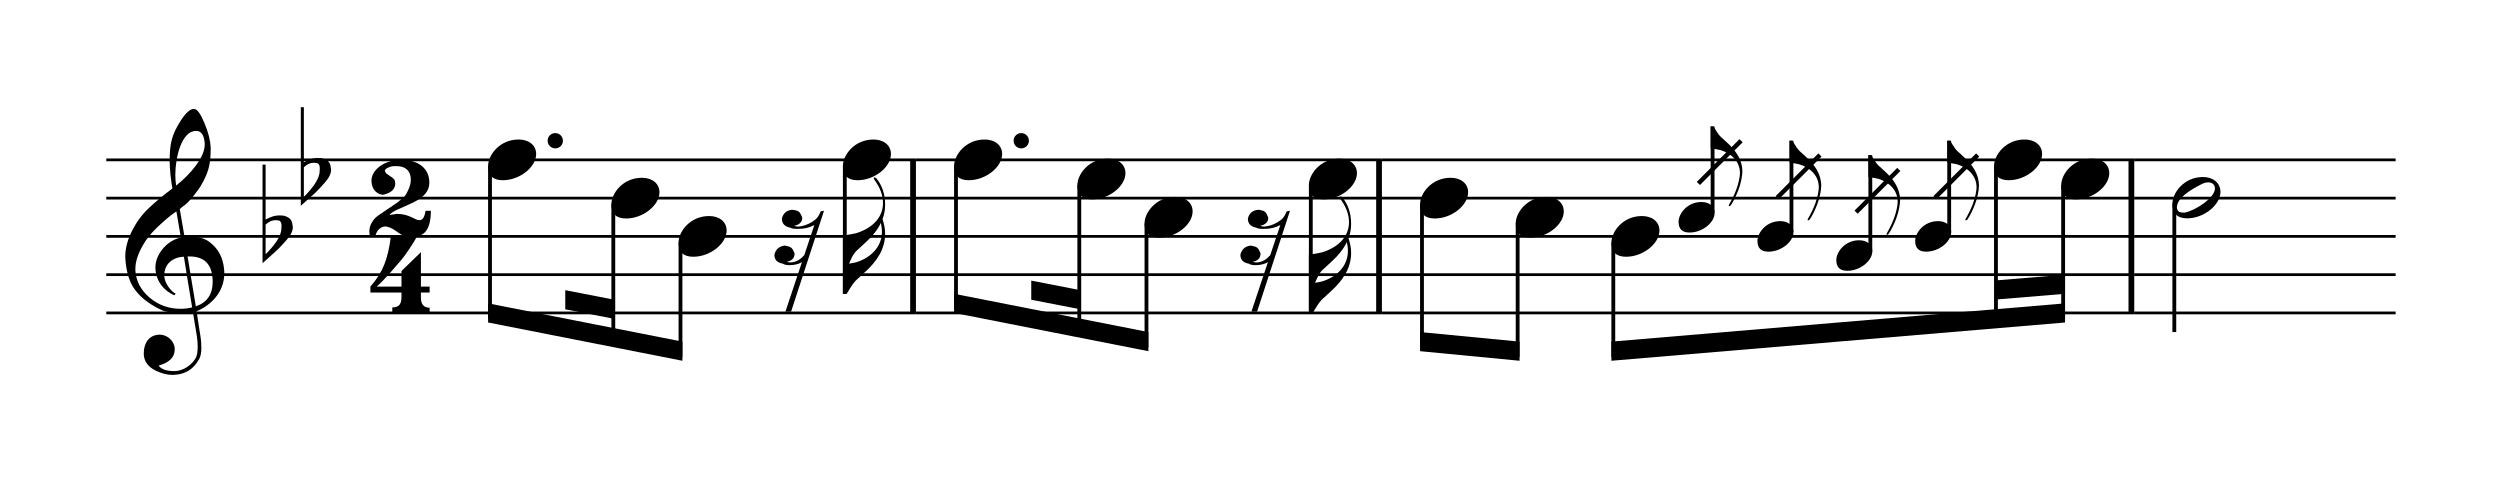
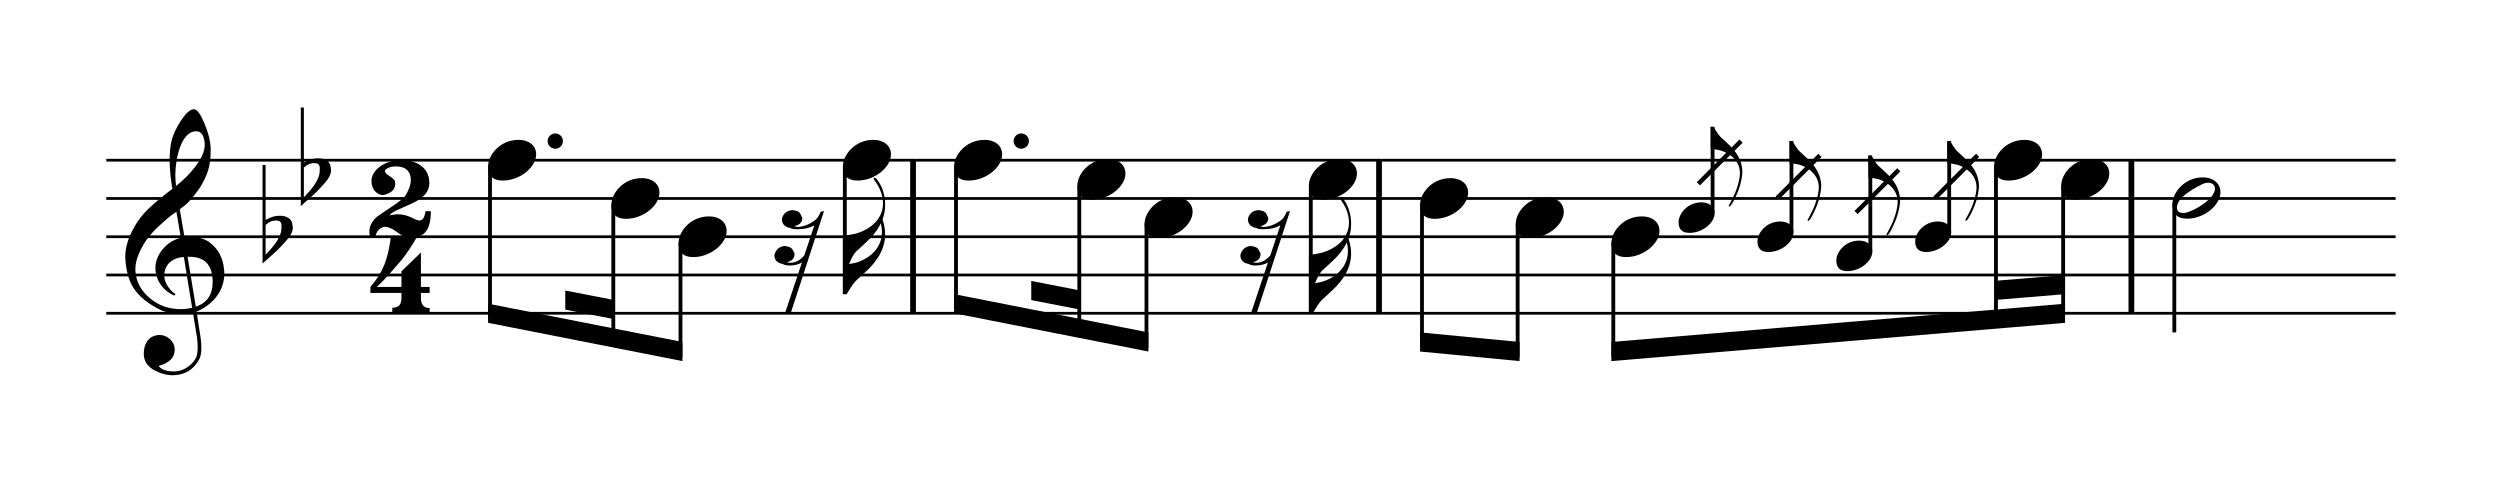
- <svg xmlns="http://www.w3.org/2000/svg" xmlns:xlink="http://www.w3.org/1999/xlink" width="588px" height="113px" version="1.1" overflow="visible">
+ <svg xmlns="http://www.w3.org/2000/svg" xmlns:xlink="http://www.w3.org/1999/xlink" width="530px" height="102px" version="1.1" overflow="visible">
  <defs>
+     <symbol id="E243-1b5ebec" viewBox="0 0 1000 1000" overflow="inherit">
+       <path transform="scale(1,-1)" d="M216 730c-5 8 -10 13 -11 16l-4 10c0 3 2 5 5 5s7 -2 13 -7c35 -42 57 -101 57 -172c0 -34 -6 -65 -17 -94c10 -31 17 -64 17 -96c0 -104 -60 -183 -122 -241c-63 -59 -57 -53 -61 -56c-38 -34 -63 -95 -71 -95h-22v190v190c40 7 69 11 87 16c116 36 175 111 175 197 c0 44 -15 91 -46 137zM248 463c-23 -48 -58 -89 -94 -122c-63 -59 -57 -53 -61 -56c-30 -27 -44 -71 -53 -88c20 3 36 6 47 9c88 27 168 95 168 200c0 19 -3 39 -7 57z" />
+     </symbol>
+     <symbol id="E260-1b5ebec" viewBox="0 0 1000 1000" overflow="inherit">
+       <path transform="scale(1,-1)" d="M20 110c32 16 54 27 93 27c26 0 35 -3 54 -13c13 -7 24 -20 27 -38l4 -25c0 -28 -16 -57 -45 -89c-23 -25 -39 -44 -65 -68l-88 -79v644h20v-359zM90 106c-32 0 -48 -10 -70 -29v-194c31 31 54 59 71 84c21 32 32 59 32 84c0 9 1 16 1 20c0 14 -3 21 -11 30l-8 3z" />
+     </symbol>
+     <symbol id="E4E7-1b5ebec" viewBox="0 0 1000 1000" overflow="inherit">
+       <path transform="scale(1,-1)" d="M133 -111c0 -33 -21 -50 -52 -55c10 -3 18 -4 25 -4c40 0 69 24 90 47l66 197c-36 -18 -64 -25 -112 -25c-23 0 -38 3 -45 8c-37 7 -55 27 -55 59c8 35 30 54 68 58c45 -6 49 -13 64 -48c0 -3 1 -5 1 -7c0 -27 -25 -46 -52 -49c6 -4 15 -6 26 -6c32 2 62 14 88 29 c32 19 44 36 59 71l7 1l10 2h4c-72 -220 -143 -439 -215 -659h-37l108 324c-20 -13 -51 -20 -82 -20c-21 0 -35 4 -43 10c-37 6 -55 26 -55 58c8 35 31 56 68 60c43 -8 48 -13 64 -51z" />
+     </symbol>
    <symbol id="E050-1b5ebec" viewBox="0 0 1000 1000" overflow="inherit">
      <path transform="scale(1,-1)" d="M441 -245c-23 -4 -48 -6 -76 -6c-59 0 -102 7 -130 20c-88 42 -150 93 -187 154c-26 44 -43 103 -48 176c0 6 -1 13 -1 19c0 54 15 111 45 170c29 57 65 106 110 148s96 85 153 127c-3 16 -8 46 -13 92c-4 43 -5 73 -5 89c0 117 16 172 69 257c34 54 64 82 89 82 c21 0 43 -30 69 -92s39 -115 41 -159v-15c0 -109 -21 -162 -67 -241c-13 -20 -63 -90 -98 -118c-13 -9 -25 -19 -37 -29l31 -181c8 1 18 2 28 2c58 0 102 -12 133 -35c59 -43 92 -104 98 -184c1 -7 1 -15 1 -22c0 -123 -87 -209 -181 -248c8 -57 17 -110 25 -162 c5 -31 6 -58 6 -80c0 -30 -5 -53 -14 -70c-35 -64 -88 -99 -158 -103c-5 0 -11 -1 -16 -1c-37 0 -72 10 -108 27c-50 24 -77 59 -80 105v11c0 29 7 55 20 76c18 28 45 42 79 44h6c49 0 93 -42 97 -87v-9c0 -51 -34 -86 -105 -106c17 -24 51 -36 102 -36c62 0 116 43 140 85 c9 16 13 41 13 74c0 20 -1 42 -5 67c-8 53 -18 106 -26 159zM461 939c-95 0 -135 -175 -135 -286c0 -24 2 -48 5 -71c50 39 92 82 127 128c40 53 60 100 60 140v8c-4 53 -22 81 -55 81h-2zM406 119l54 -326c73 25 110 78 110 161c0 7 0 15 -1 23c-7 95 -57 142 -151 142h-12 zM382 117c-72 -2 -128 -47 -128 -120v-7c2 -46 43 -99 75 -115c-3 -2 -7 -5 -10 -10c-70 33 -116 88 -123 172v11c0 68 44 126 88 159c23 17 49 29 78 36l-29 170c-21 -13 -52 -37 -92 -73c-50 -44 -86 -84 -109 -119c-45 -69 -67 -130 -67 -182v-13c5 -68 35 -127 93 -176 s125 -73 203 -73c25 0 50 3 75 9c-19 111 -36 221 -54 331z" />
    </symbol>
    <symbol id="E082-1b5ebec" viewBox="0 0 1000 1000" overflow="inherit">
      <path transform="scale(1,-1)" d="M124 -185c-18 0 -55 -14 -65 -65h-36l-3 30c0 25 6 45 18 63c11 19 22 30 39 43l121 82l37 29c15 11 27 29 38 54c12 24 18 47 18 70c0 40 -19 88 -94 88c-25 0 -32 0 -50 -8c-14 -5 -23 -12 -26 -22c3 -9 7 -15 10 -18l24 -17c12 -7 17 -11 27 -21c5 -7 7 -16 7 -27 c0 -12 0 -57 -79 -74c-30 0 -76 26 -76 94c0 66 81 135 197 135c72 0 181 -32 181 -150c0 -53 -32 -95 -113 -133l-91 -41c-26 -11 -45 -23 -57 -37l49 7c84 0 115 -41 148 -41c20 0 33 20 39 61h35c0 -152 -68 -168 -114 -168c-17 0 -65 0 -79 7h10l-28 17 c-49 37 -69 40 -87 42z" />
    </symbol>
    <symbol id="E084-1b5ebec" viewBox="0 0 1000 1000" overflow="inherit">
      <path transform="scale(1,-1)" d="M20 -78c84 97 114 180 134 329h170c-13 -32 -82 -132 -99 -151l-84 -97c-33 -36 -59 -63 -80 -81h162v102l127 123v-225h57v-39h-57v-34c0 -43 19 -65 57 -65v-34h-244v36c48 0 60 26 60 70v27h-203v39z" />
    </symbol>
    <symbol id="E0A3-1b5ebec" viewBox="0 0 1000 1000" overflow="inherit">
      <path transform="scale(1,-1)" d="M278 64c0 22 -17 39 -43 39c-12 0 -26 -3 -41 -10c-85 -43 -165 -94 -165 -156c5 -25 15 -32 49 -32c67 11 200 95 200 159zM0 -36c0 68 73 174 200 174c66 0 114 -39 114 -97c0 -84 -106 -173 -218 -173c-64 0 -96 32 -96 96z" />
    </symbol>
    <symbol id="E0A4-1b5ebec" viewBox="0 0 1000 1000" overflow="inherit">
      <path transform="scale(1,-1)" d="M0 -39c0 68 73 172 200 172c66 0 114 -37 114 -95c0 -84 -106 -171 -218 -171c-64 0 -96 30 -96 94z" />
    </symbol>
    <symbol id="E240-1b5ebec" viewBox="0 0 1000 1000" overflow="inherit">
      <path transform="scale(1,-1)" d="M179 -646c15 29 29 55 46 102c18 49 30 108 30 138c0 105 -80 173 -168 200c-18 5 -47 9 -87 16v190h22c8 0 33 -61 71 -95c4 -3 -2 3 61 -56c62 -58 122 -137 122 -241c0 -38 -13 -106 -35 -163c-20 -51 -43 -99 -66 -132c-6 -5 -10 -7 -13 -7s-5 2 -5 5l4 10 c1 3 14 25 18 33z" />
-     </symbol>
-     <symbol id="E243-1b5ebec" viewBox="0 0 1000 1000" overflow="inherit">
-       <path transform="scale(1,-1)" d="M216 730c-5 8 -10 13 -11 16l-4 10c0 3 2 5 5 5s7 -2 13 -7c35 -42 57 -101 57 -172c0 -34 -6 -65 -17 -94c10 -31 17 -64 17 -96c0 -104 -60 -183 -122 -241c-63 -59 -57 -53 -61 -56c-38 -34 -63 -95 -71 -95h-22v190v190c40 7 69 11 87 16c116 36 175 111 175 197 c0 44 -15 91 -46 137zM248 463c-23 -48 -58 -89 -94 -122c-63 -59 -57 -53 -61 -56c-30 -27 -44 -71 -53 -88c20 3 36 6 47 9c88 27 168 95 168 200c0 19 -3 39 -7 57z" />
-     </symbol>
-     <symbol id="E260-1b5ebec" viewBox="0 0 1000 1000" overflow="inherit">
-       <path transform="scale(1,-1)" d="M20 110c32 16 54 27 93 27c26 0 35 -3 54 -13c13 -7 24 -20 27 -38l4 -25c0 -28 -16 -57 -45 -89c-23 -25 -39 -44 -65 -68l-88 -79v644h20v-359zM90 106c-32 0 -48 -10 -70 -29v-194c31 31 54 59 71 84c21 32 32 59 32 84c0 9 1 16 1 20c0 14 -3 21 -11 30l-8 3z" />
-     </symbol>
-     <symbol id="E4E7-1b5ebec" viewBox="0 0 1000 1000" overflow="inherit">
-       <path transform="scale(1,-1)" d="M133 -111c0 -33 -21 -50 -52 -55c10 -3 18 -4 25 -4c40 0 69 24 90 47l66 197c-36 -18 -64 -25 -112 -25c-23 0 -38 3 -45 8c-37 7 -55 27 -55 59c8 35 30 54 68 58c45 -6 49 -13 64 -48c0 -3 1 -5 1 -7c0 -27 -25 -46 -52 -49c6 -4 15 -6 26 -6c32 2 62 14 88 29 c32 19 44 36 59 71l7 1l10 2h4c-72 -220 -143 -439 -215 -659h-37l108 324c-20 -13 -51 -20 -82 -20c-21 0 -35 4 -43 10c-37 6 -55 26 -55 58c8 35 31 56 68 60c43 -8 48 -13 64 -51z" />
    </symbol>
  </defs>
  <style type="text/css">g.page-margin{font-family:Times;} g.ending, g.fing, g.reh, g.tempo{font-weight:bold;} g.dir, g.dynam, g.mNum{font-style:italic;} g.label{font-weight:normal;}</style>
  <svg class="definition-scale" color="black" viewBox="0 0 11760 2250">
    <g class="page-margin" transform="translate(500, 500)">
      <g id="m1crgkek" class="mdiv pageMilestone" />
      <g id="s1jn0u8q" class="score pageMilestone" />
      <g id="s98hx0k" class="system">
        <g id="stawp5c" class="section systemMilestone" />
        <g id="maj27" class="measure">
          <g id="s1k29xw7" class="staff">
            <path d="M0 247 L3808 247" stroke="currentColor" stroke-width="13" />
            <path d="M0 427 L3808 427" stroke="currentColor" stroke-width="13" />
            <path d="M0 607 L3808 607" stroke="currentColor" stroke-width="13" />
            <path d="M0 787 L3808 787" stroke="currentColor" stroke-width="13" />
            <path d="M0 967 L3808 967" stroke="currentColor" stroke-width="13" />
            <g id="c4z7fc0" class="clef">
              <use xlink:href="#E050-1b5ebec" x="90" y="787" height="720px" width="720px" />
            </g>
            <g id="kc8ozjt" class="keySig">
              <g id="kxk66s3" class="keyAccid">
                <use xlink:href="#E260-1b5ebec" x="735" y="607" height="720px" width="720px" />
              </g>
              <g id="k9qo6c9" class="keyAccid">
                <use xlink:href="#E260-1b5ebec" x="915" y="337" height="720px" width="720px" />
              </g>
            </g>
            <g id="m1grbzzl" class="meterSig">
              <use xlink:href="#E082-1b5ebec" x="1223" y="427" height="720px" width="720px" />
              <use xlink:href="#E084-1b5ebec" x="1228" y="787" height="720px" width="720px" />
            </g>
            <g id="lfrzwqv" class="layer">
              <g id="b6zhf6m" class="beam">
                <polygon points="1796,1012 2710,1192 2710,1102 1796,922" />
                <polygon points="2159,950 2385,994 2385,904 2159,860" />
                <g id="n1wryc95" class="note">
                  <g class="notehead">
                    <use xlink:href="#E0A4-1b5ebec" x="1796" y="247" height="720px" width="720px" />
                  </g>
                  <g id="dl8ebre" class="dots">
                    <ellipse cx="2112" cy="157" rx="36" ry="36" />
                  </g>
                  <g id="siv16ea" class="stem">
                    <rect x="1796" y="275" height="719" width="18" />
                  </g>
                </g>
                <g id="n1l0qosn" class="note">
                  <g class="notehead">
                    <use xlink:href="#E0A4-1b5ebec" x="2376" y="427" height="720px" width="720px" />
                  </g>
                  <g id="syx0aaf" class="stem">
                    <rect x="2376" y="455" height="656" width="18" />
                  </g>
                </g>
                <g id="nm9gldr" class="note">
                  <g class="notehead">
                    <use xlink:href="#E0A4-1b5ebec" x="2692" y="607" height="720px" width="720px" />
                  </g>
                  <g id="s15ick27" class="stem">
                    <rect x="2692" y="635" height="539" width="18" />
                  </g>
                  <g id="a1w1fj4l" class="accid" />
                </g>
              </g>
              <g id="r1kvldvx" class="rest">
                <use xlink:href="#E4E7-1b5ebec" x="3142" y="607" height="720px" width="720px" />
              </g>
              <g id="n6lavjx" class="note">
                <g class="notehead">
                  <use xlink:href="#E0A4-1b5ebec" x="3465" y="247" height="720px" width="720px" />
                </g>
                <g id="s3sgcfj" class="stem">
                  <rect x="3465" y="275" height="602" width="18" />
                  <g id="f1473mmv" class="flag">
                    <use xlink:href="#E243-1b5ebec" x="3465" y="877" height="720px" width="720px" />
                  </g>
                </g>
              </g>
            </g>
          </g>
          <g id="bd8ados" class="barLine">
            <path d="M3795 247 L3795 967" stroke="currentColor" stroke-width="27" />
          </g>
        </g>
        <g id="mrjxj5z" class="measure">
          <g id="s7bykuy" class="staff">
            <path d="M3808 247 L6000 247" stroke="currentColor" stroke-width="13" />
            <path d="M3808 427 L6000 427" stroke="currentColor" stroke-width="13" />
            <path d="M3808 607 L6000 607" stroke="currentColor" stroke-width="13" />
            <path d="M3808 787 L6000 787" stroke="currentColor" stroke-width="13" />
            <path d="M3808 967 L6000 967" stroke="currentColor" stroke-width="13" />
            <g id="l57lm6x" class="layer">
              <g id="b164j9s7" class="beam">
                <polygon points="3988,967 4902,1147 4902,1057 3988,877" />
                <polygon points="4351,905 4577,949 4577,859 4351,815" />
                <g id="n1d6chli" class="note">
                  <g class="notehead">
                    <use xlink:href="#E0A4-1b5ebec" x="3988" y="247" height="720px" width="720px" />
                  </g>
                  <g id="d17lwqmf" class="dots">
                    <ellipse cx="4304" cy="157" rx="36" ry="36" />
                  </g>
                  <g id="s14s302h" class="stem">
                    <rect x="3988" y="275" height="674" width="18" />
                  </g>
                </g>
                <g id="n10sz2ux" class="note">
                  <g class="notehead">
                    <use xlink:href="#E0A4-1b5ebec" x="4568" y="337" height="720px" width="720px" />
                  </g>
                  <g id="saf794j" class="stem">
                    <rect x="4568" y="365" height="701" width="18" />
                  </g>
                  <g id="at8zkfl" class="accid" />
                </g>
                <g id="n1q90xdt" class="note">
                  <g class="notehead">
                    <use xlink:href="#E0A4-1b5ebec" x="4884" y="517" height="720px" width="720px" />
                  </g>
                  <g id="s1vxywd8" class="stem">
                    <rect x="4884" y="545" height="584" width="18" />
                  </g>
                </g>
              </g>
              <g id="r1eutf55" class="rest">
                <use xlink:href="#E4E7-1b5ebec" x="5334" y="607" height="720px" width="720px" />
              </g>
              <g id="n1pfycn4" class="note">
                <g class="notehead">
                  <use xlink:href="#E0A4-1b5ebec" x="5657" y="337" height="720px" width="720px" />
                </g>
                <g id="s15ux556" class="stem">
                  <rect x="5657" y="365" height="602" width="18" />
                  <g id="fijcp1a" class="flag">
                    <use xlink:href="#E243-1b5ebec" x="5657" y="967" height="720px" width="720px" />
                  </g>
                </g>
                <g id="a11vd3cp" class="accid" />
              </g>
            </g>
          </g>
          <g id="bm92q1x" class="barLine">
            <path d="M5987 247 L5987 967" stroke="currentColor" stroke-width="27" />
          </g>
        </g>
        <g id="m1co6lqq" class="measure">
          <g id="svtbb6w" class="staff">
            <path d="M6000 247 L9539 247" stroke="currentColor" stroke-width="13" />
            <path d="M6000 427 L9539 427" stroke="currentColor" stroke-width="13" />
            <path d="M6000 607 L9539 607" stroke="currentColor" stroke-width="13" />
            <path d="M6000 787 L9539 787" stroke="currentColor" stroke-width="13" />
            <path d="M6000 967 L9539 967" stroke="currentColor" stroke-width="13" />
            <g id="lxbw8wm" class="layer">
              <g id="btwti83" class="beam">
                <polygon points="6180,1147 6648,1192 6648,1102 6180,1057" />
                <g id="n1rjlykc" class="note">
                  <g class="notehead">
                    <use xlink:href="#E0A4-1b5ebec" x="6180" y="427" height="720px" width="720px" />
                  </g>
                  <g id="s1dpczse" class="stem">
                    <rect x="6180" y="455" height="674" width="18" />
                  </g>
                </g>
                <g id="n1mw7zrl" class="note">
                  <g class="notehead">
                    <use xlink:href="#E0A4-1b5ebec" x="6630" y="517" height="720px" width="720px" />
                  </g>
                  <g id="sgeqd9c" class="stem">
                    <rect x="6630" y="545" height="629" width="18" />
                  </g>
                </g>
              </g>
              <g id="b1bphtqe" class="beam">
                <polygon points="7080,1192 9214,1012 9214,922 7080,1102" />
                <polygon points="8889,904 9214,877 9214,787 8889,814" />
                <g id="n61gu14" class="note">
                  <g class="notehead">
                    <use xlink:href="#E0A4-1b5ebec" x="7080" y="607" height="720px" width="720px" />
                  </g>
                  <g id="s79oi54" class="stem">
                    <rect x="7080" y="635" height="539" width="18" />
                  </g>
                  <g id="ae15r7n" class="accid" />
                </g>
                <g id="n1mxe0go" class="note">
                  <g class="notehead">
                    <use xlink:href="#E0A4-1b5ebec" x="7396" y="517" height="540px" width="540px" />
                  </g>
                  <g id="s11w35w7" class="stem">
                    <rect x="7547" y="90" height="406" width="18" />
                    <path d="M7489 358 L7690 157" stroke="currentColor" stroke-width="21" />
                    <g id="ftesczb" class="flag">
                      <use xlink:href="#E240-1b5ebec" x="7547" y="90" height="540px" width="540px" />
                    </g>
                  </g>
                </g>
                <g id="n2rv899" class="note">
                  <g class="notehead">
                    <use xlink:href="#E0A4-1b5ebec" x="7767" y="607" height="540px" width="540px" />
                  </g>
                  <g id="s1vh3k1t" class="stem">
                    <rect x="7918" y="157" height="429" width="18" />
                    <path d="M7860 425 L8061 224" stroke="currentColor" stroke-width="21" />
                    <g id="f1dbnqlt" class="flag">
                      <use xlink:href="#E240-1b5ebec" x="7918" y="157" height="540px" width="540px" />
                    </g>
                  </g>
                  <g id="a1d57h6s" class="accid" />
                </g>
                <g id="nje7wj7" class="note">
                  <g class="notehead">
                    <use xlink:href="#E0A4-1b5ebec" x="8138" y="697" height="540px" width="540px" />
                  </g>
                  <g id="sz0t4ct" class="stem">
                    <rect x="8289" y="225" height="451" width="18" />
                    <path d="M8231 493 L8432 292" stroke="currentColor" stroke-width="21" />
                    <g id="ftf3pj7" class="flag">
                      <use xlink:href="#E240-1b5ebec" x="8289" y="225" height="540px" width="540px" />
                    </g>
                  </g>
                </g>
                <g id="nc29x2n" class="note">
                  <g class="notehead">
                    <use xlink:href="#E0A4-1b5ebec" x="8509" y="607" height="540px" width="540px" />
                  </g>
                  <g id="s12edjsw" class="stem">
                    <rect x="8660" y="157" height="429" width="18" />
                    <path d="M8602 425 L8803 224" stroke="currentColor" stroke-width="21" />
                    <g id="f3jqins" class="flag">
                      <use xlink:href="#E240-1b5ebec" x="8660" y="157" height="540px" width="540px" />
                    </g>
                  </g>
                  <g id="akkm5ug" class="accid" />
                </g>
                <g id="n47hp0q" class="note">
                  <g class="notehead">
                    <use xlink:href="#E0A4-1b5ebec" x="8880" y="247" height="720px" width="720px" />
                  </g>
                  <g id="s1idfjel" class="stem">
                    <rect x="8880" y="275" height="746" width="18" />
                  </g>
                </g>
                <g id="n1qdic1l" class="note">
                  <g class="notehead">
                    <use xlink:href="#E0A4-1b5ebec" x="9196" y="337" height="720px" width="720px" />
                  </g>
                  <g id="s122cibx" class="stem">
                    <rect x="9196" y="365" height="629" width="18" />
                  </g>
                  <g id="amet4hd" class="accid" />
                </g>
              </g>
            </g>
          </g>
          <g id="b1bmglde" class="barLine">
            <path d="M9526 247 L9526 967" stroke="currentColor" stroke-width="27" />
          </g>
        </g>
        <g id="m1sx3qkk" class="measure">
          <g id="s1sjdpu1" class="staff">
            <path d="M9539 247 L10769 247" stroke="currentColor" stroke-width="13" />
            <path d="M9539 427 L10769 427" stroke="currentColor" stroke-width="13" />
            <path d="M9539 607 L10769 607" stroke="currentColor" stroke-width="13" />
            <path d="M9539 787 L10769 787" stroke="currentColor" stroke-width="13" />
            <path d="M9539 967 L10769 967" stroke="currentColor" stroke-width="13" />
            <g id="l6tx8lf" class="layer">
              <g id="n1bmm5zc" class="note">
                <g class="notehead">
                  <use xlink:href="#E0A3-1b5ebec" x="9719" y="427" height="720px" width="720px" />
                </g>
                <g id="s37ycjq" class="stem">
                  <rect x="9719" y="452" height="605" width="18" />
                </g>
              </g>
            </g>
          </g>
          <g id="b1jaffx2" class="barLine" />
        </g>
        <g id="s5xu055" class="systemMilestoneEnd stawp5c" />
      </g>
      <g id="p1c7ux5f" class="pageMilestoneEnd s1jn0u8q" />
      <g id="p1t4imxy" class="pageMilestoneEnd m1crgkek" />
    </g>
  </svg>
</svg>
